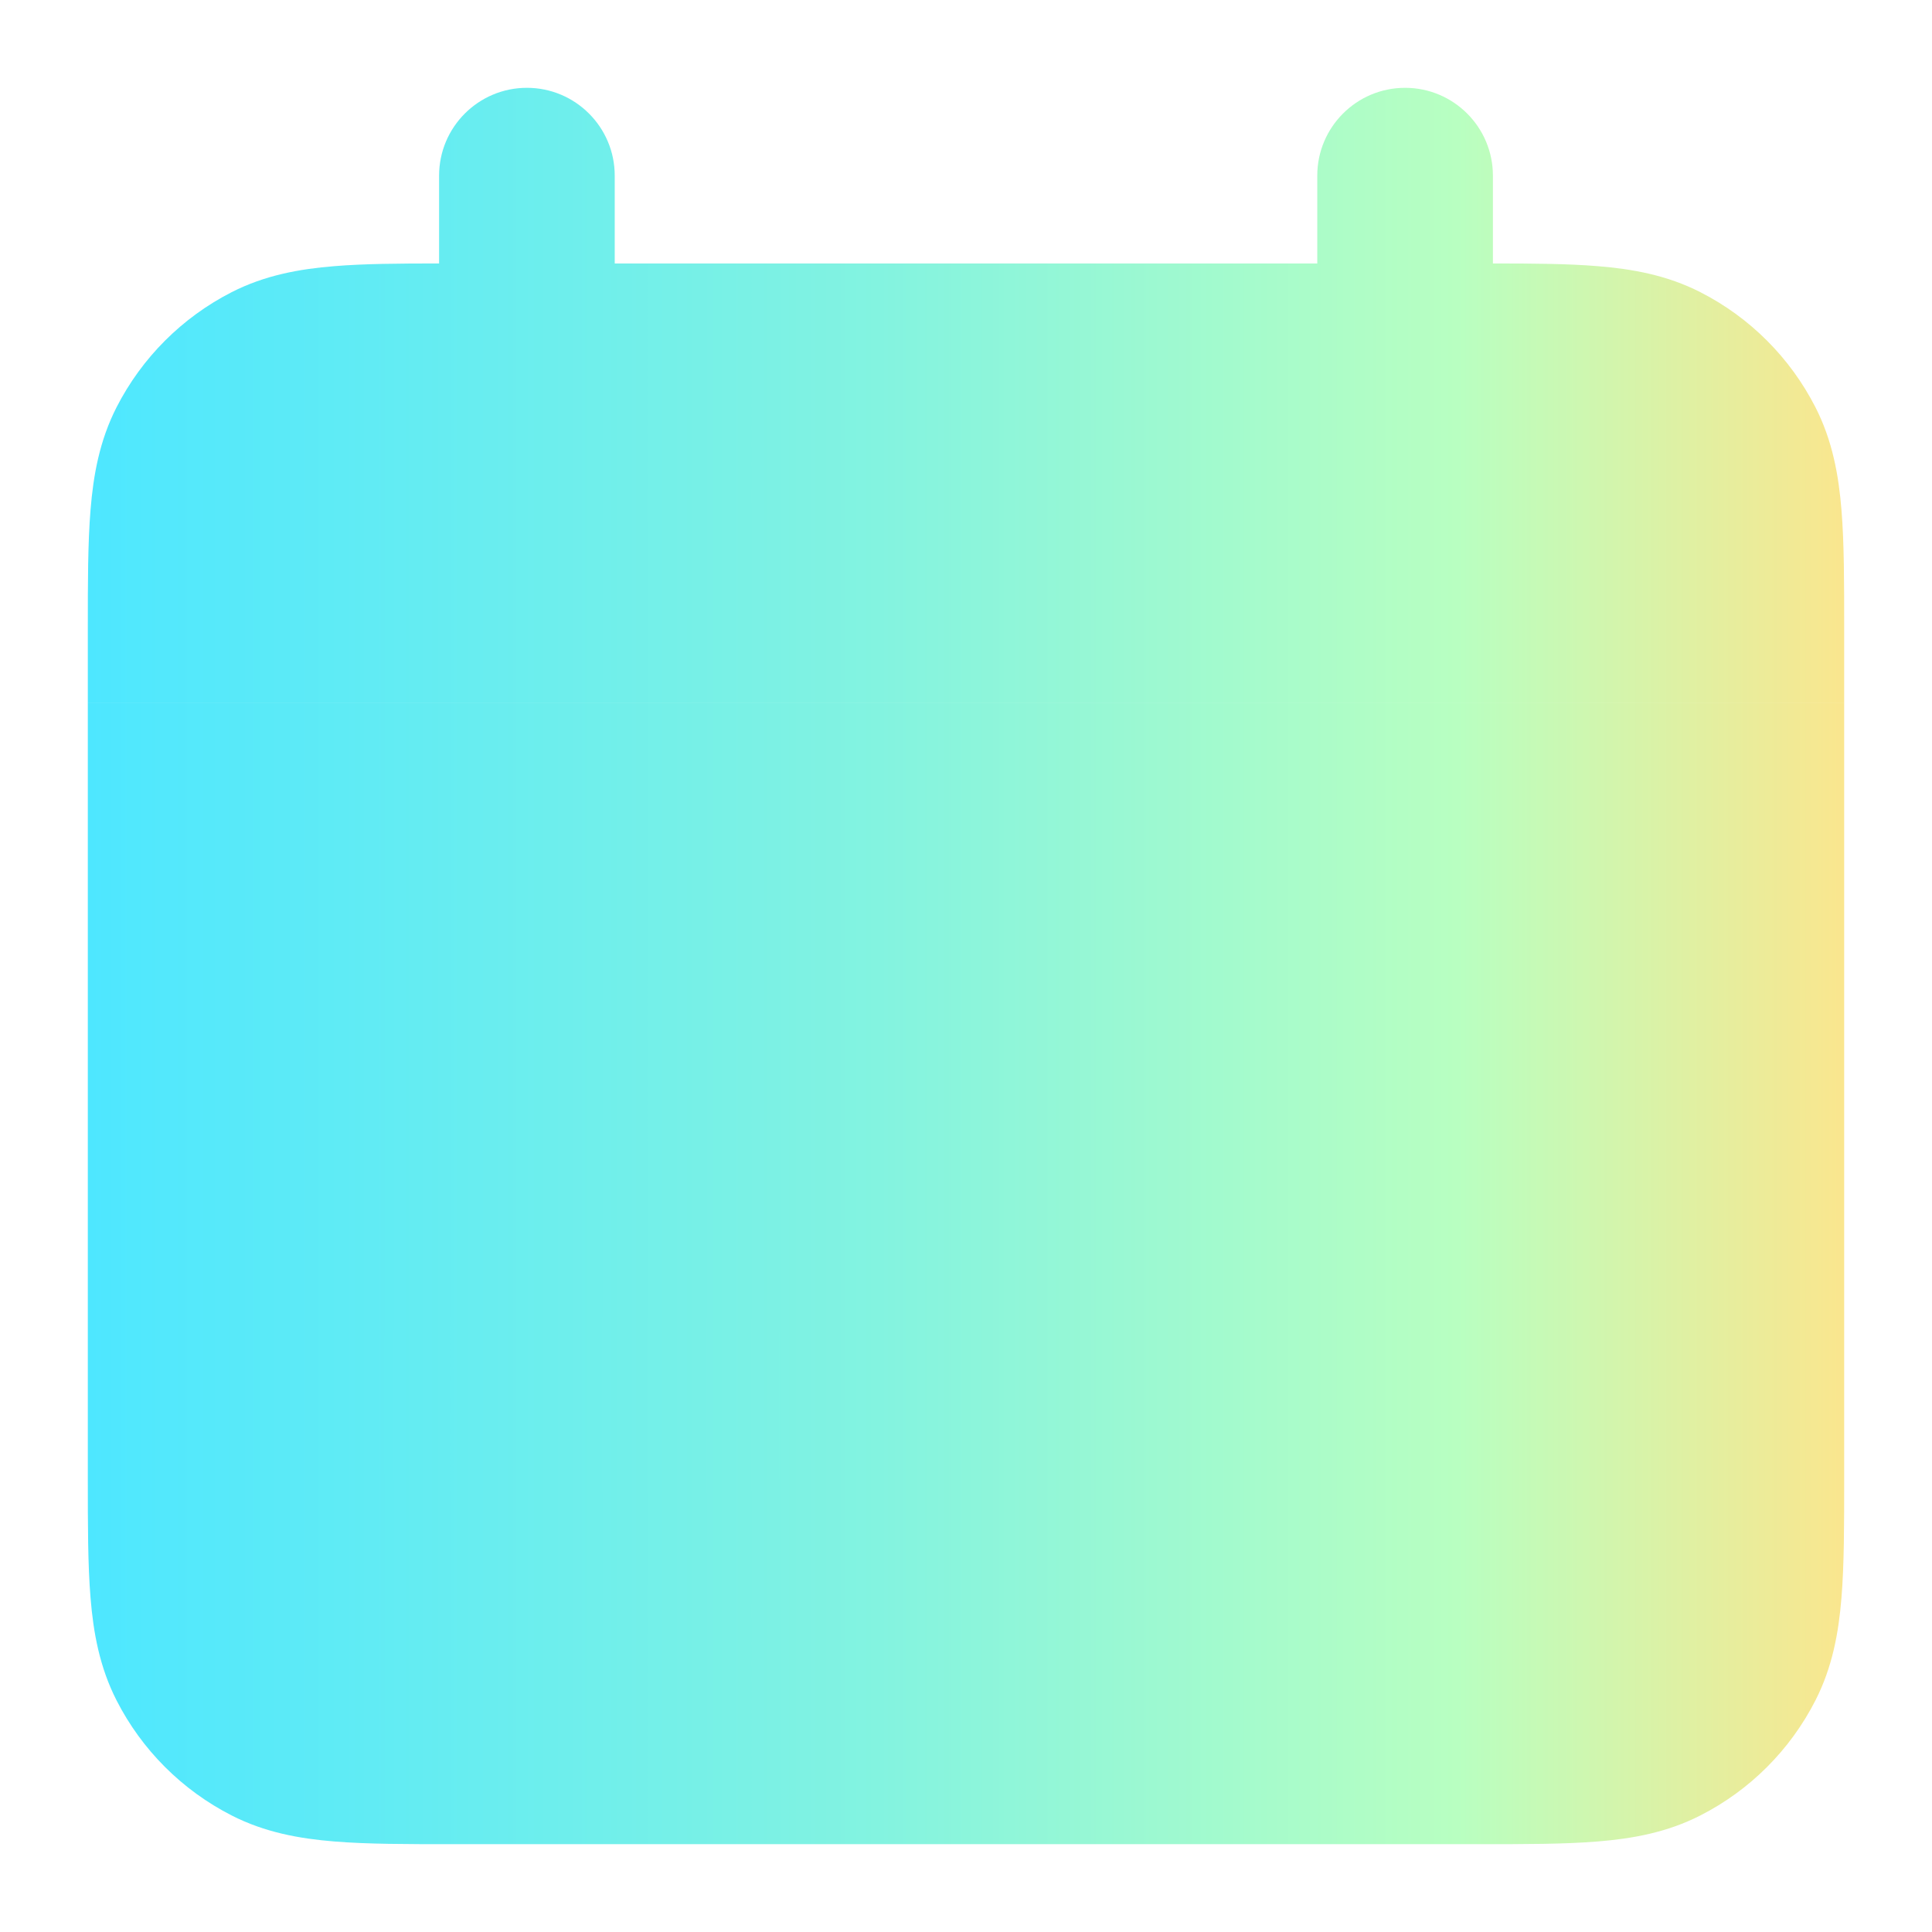
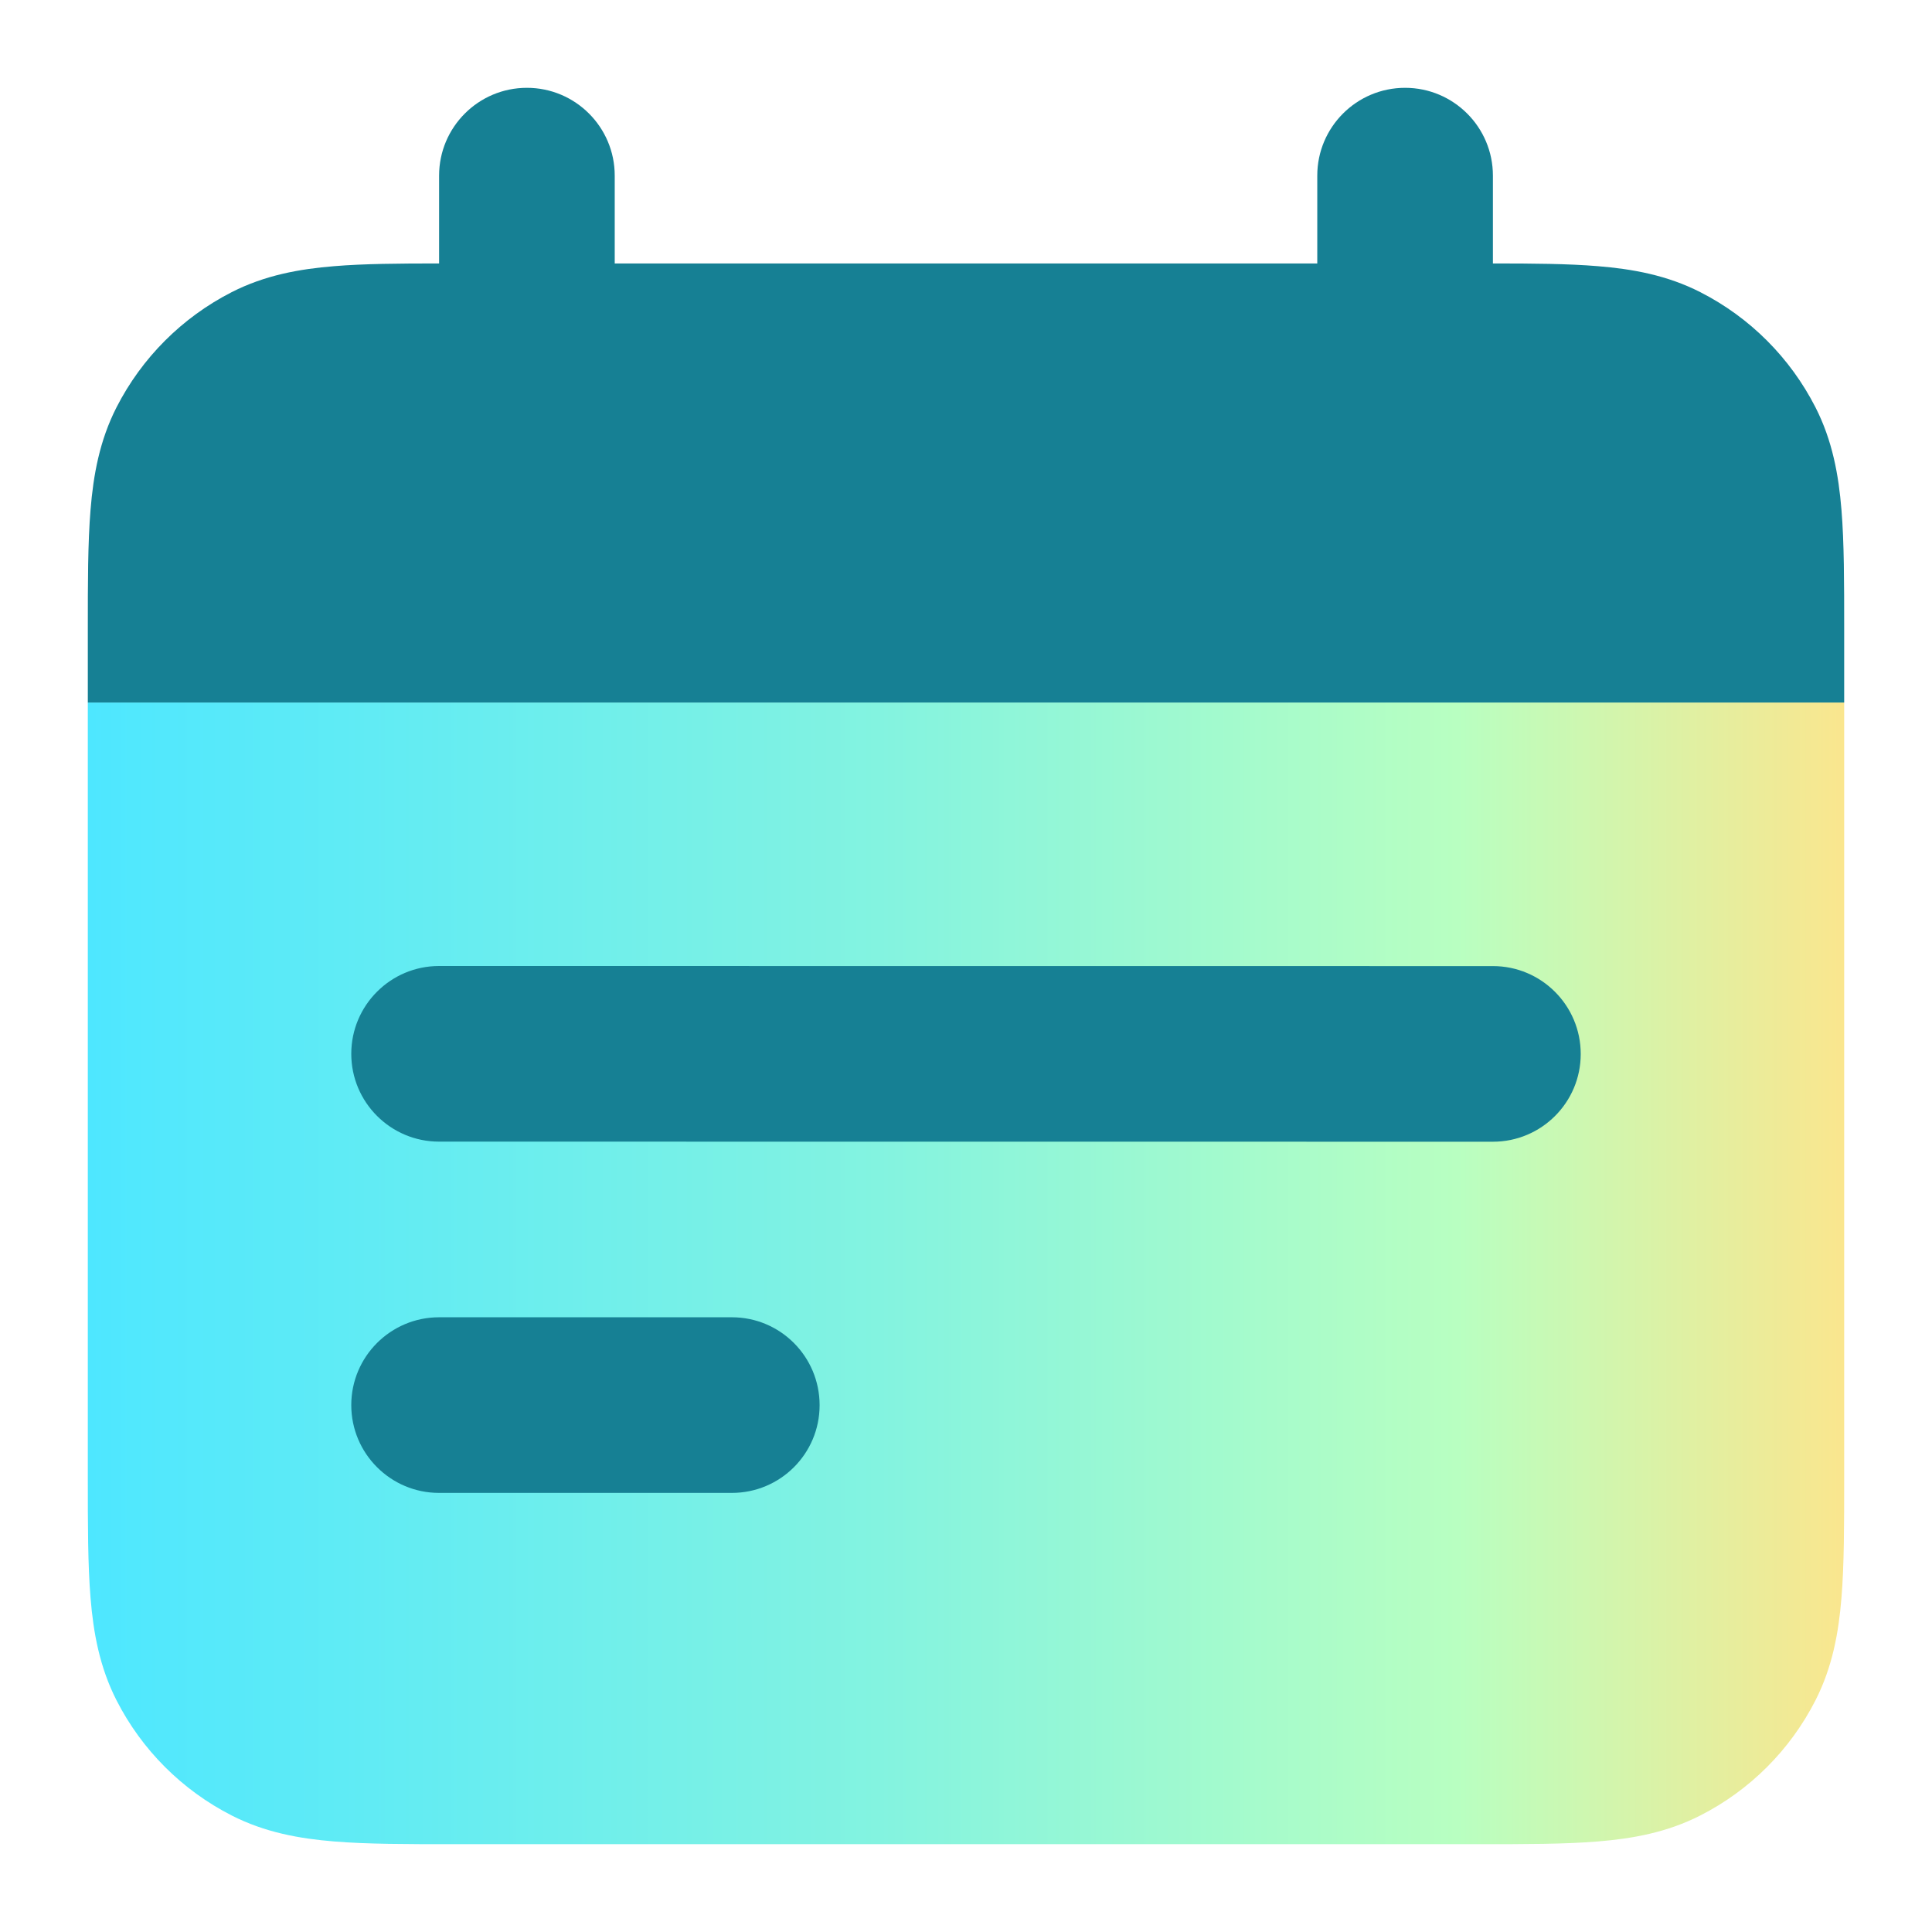
<svg xmlns="http://www.w3.org/2000/svg" width="30" height="30" viewBox="4 4 22 22" fill="none">
  <defs>
    <linearGradient id="cpgrad" x1="5" y1="15" x2="25" y2="15" gradientUnits="userSpaceOnUse">
      <stop stop-color="#4EE7FF" />
      <stop offset="0.45" stop-color="#83F3E0" />
      <stop offset="0.78" stop-color="#B8FFC1" />
      <stop offset="1" stop-color="#FAE68E" />
    </linearGradient>
  </defs>
  <path d="M25 12H5V20.838C5 21.366 5 21.82 5.031 22.195C5.063 22.59 5.134 22.984 5.327 23.362C5.615 23.927 6.074 24.385 6.638 24.673C7.016 24.866 7.41 24.937 7.805 24.969C8.18 25 8.634 25 9.161 25H20.839C21.366 25 21.82 25 22.195 24.969C22.59 24.937 22.984 24.866 23.362 24.673C23.927 24.385 24.385 23.927 24.673 23.362C24.866 22.984 24.937 22.59 24.969 22.195C25 21.82 25 21.366 25 20.839V12Z" fill="url(#cpgrad)" />
-   <path d="M10 5C10.552 5 11 5.448 11 6V7H19V6C19 5.448 19.448 5 20 5C20.552 5 21 5.448 21 6V7C21.459 7 21.859 7.003 22.195 7.031C22.59 7.063 22.984 7.134 23.362 7.327C23.927 7.615 24.385 8.074 24.673 8.638C24.866 9.016 24.937 9.41 24.969 9.805C25 10.18 25 10.634 25 11.161V12H5V11.161C5 10.634 5 10.18 5.031 9.805C5.063 9.41 5.134 9.016 5.327 8.638C5.615 8.074 6.074 7.615 6.638 7.327C7.016 7.134 7.41 7.063 7.805 7.031C8.141 7.003 8.541 7 9 7V6C9 5.448 9.448 5 10 5Z" fill="url(#cpgrad)" />
-   <path d="M8 16C8 15.448 8.448 15 9 15L21 15.001C21.552 15.001 22 15.449 22 16.002C22 16.554 21.552 17.001 21 17.001L9 17C8.448 17 8 16.552 8 16Z" fill="url(#cpgrad)" />
-   <path d="M8 20C8 19.448 8.448 19 9 19L12.334 19C12.886 19 13.333 19.448 13.333 20.001C13.333 20.553 12.886 21 12.333 21L9 21C8.448 21 8 20.552 8 20Z" fill="url(#cpgrad)" />
+   <path d="M10 5C10.552 5 11 5.448 11 6V7H19V6C19 5.448 19.448 5 20 5C20.552 5 21 5.448 21 6V7C21.459 7 21.859 7.003 22.195 7.031C22.59 7.063 22.984 7.134 23.362 7.327C23.927 7.615 24.385 8.074 24.673 8.638C24.866 9.016 24.937 9.41 24.969 9.805C25 10.18 25 10.634 25 11.161V12H5V11.161C5 10.634 5 10.18 5.031 9.805C5.063 9.41 5.134 9.016 5.327 8.638C5.615 8.074 6.074 7.615 6.638 7.327C7.016 7.134 7.41 7.063 7.805 7.031C8.141 7.003 8.541 7 9 7V6C9 5.448 9.448 5 10 5Z" fill="#168094" />
+   <path d="M8 16C8 15.448 8.448 15 9 15L21 15.001C21.552 15.001 22 15.449 22 16.002C22 16.554 21.552 17.001 21 17.001L9 17C8.448 17 8 16.552 8 16Z" fill="#168094" />
+   <path d="M8 20C8 19.448 8.448 19 9 19L12.334 19C12.886 19 13.333 19.448 13.333 20.001C13.333 20.553 12.886 21 12.333 21L9 21C8.448 21 8 20.552 8 20Z" fill="#168094" />
</svg>
